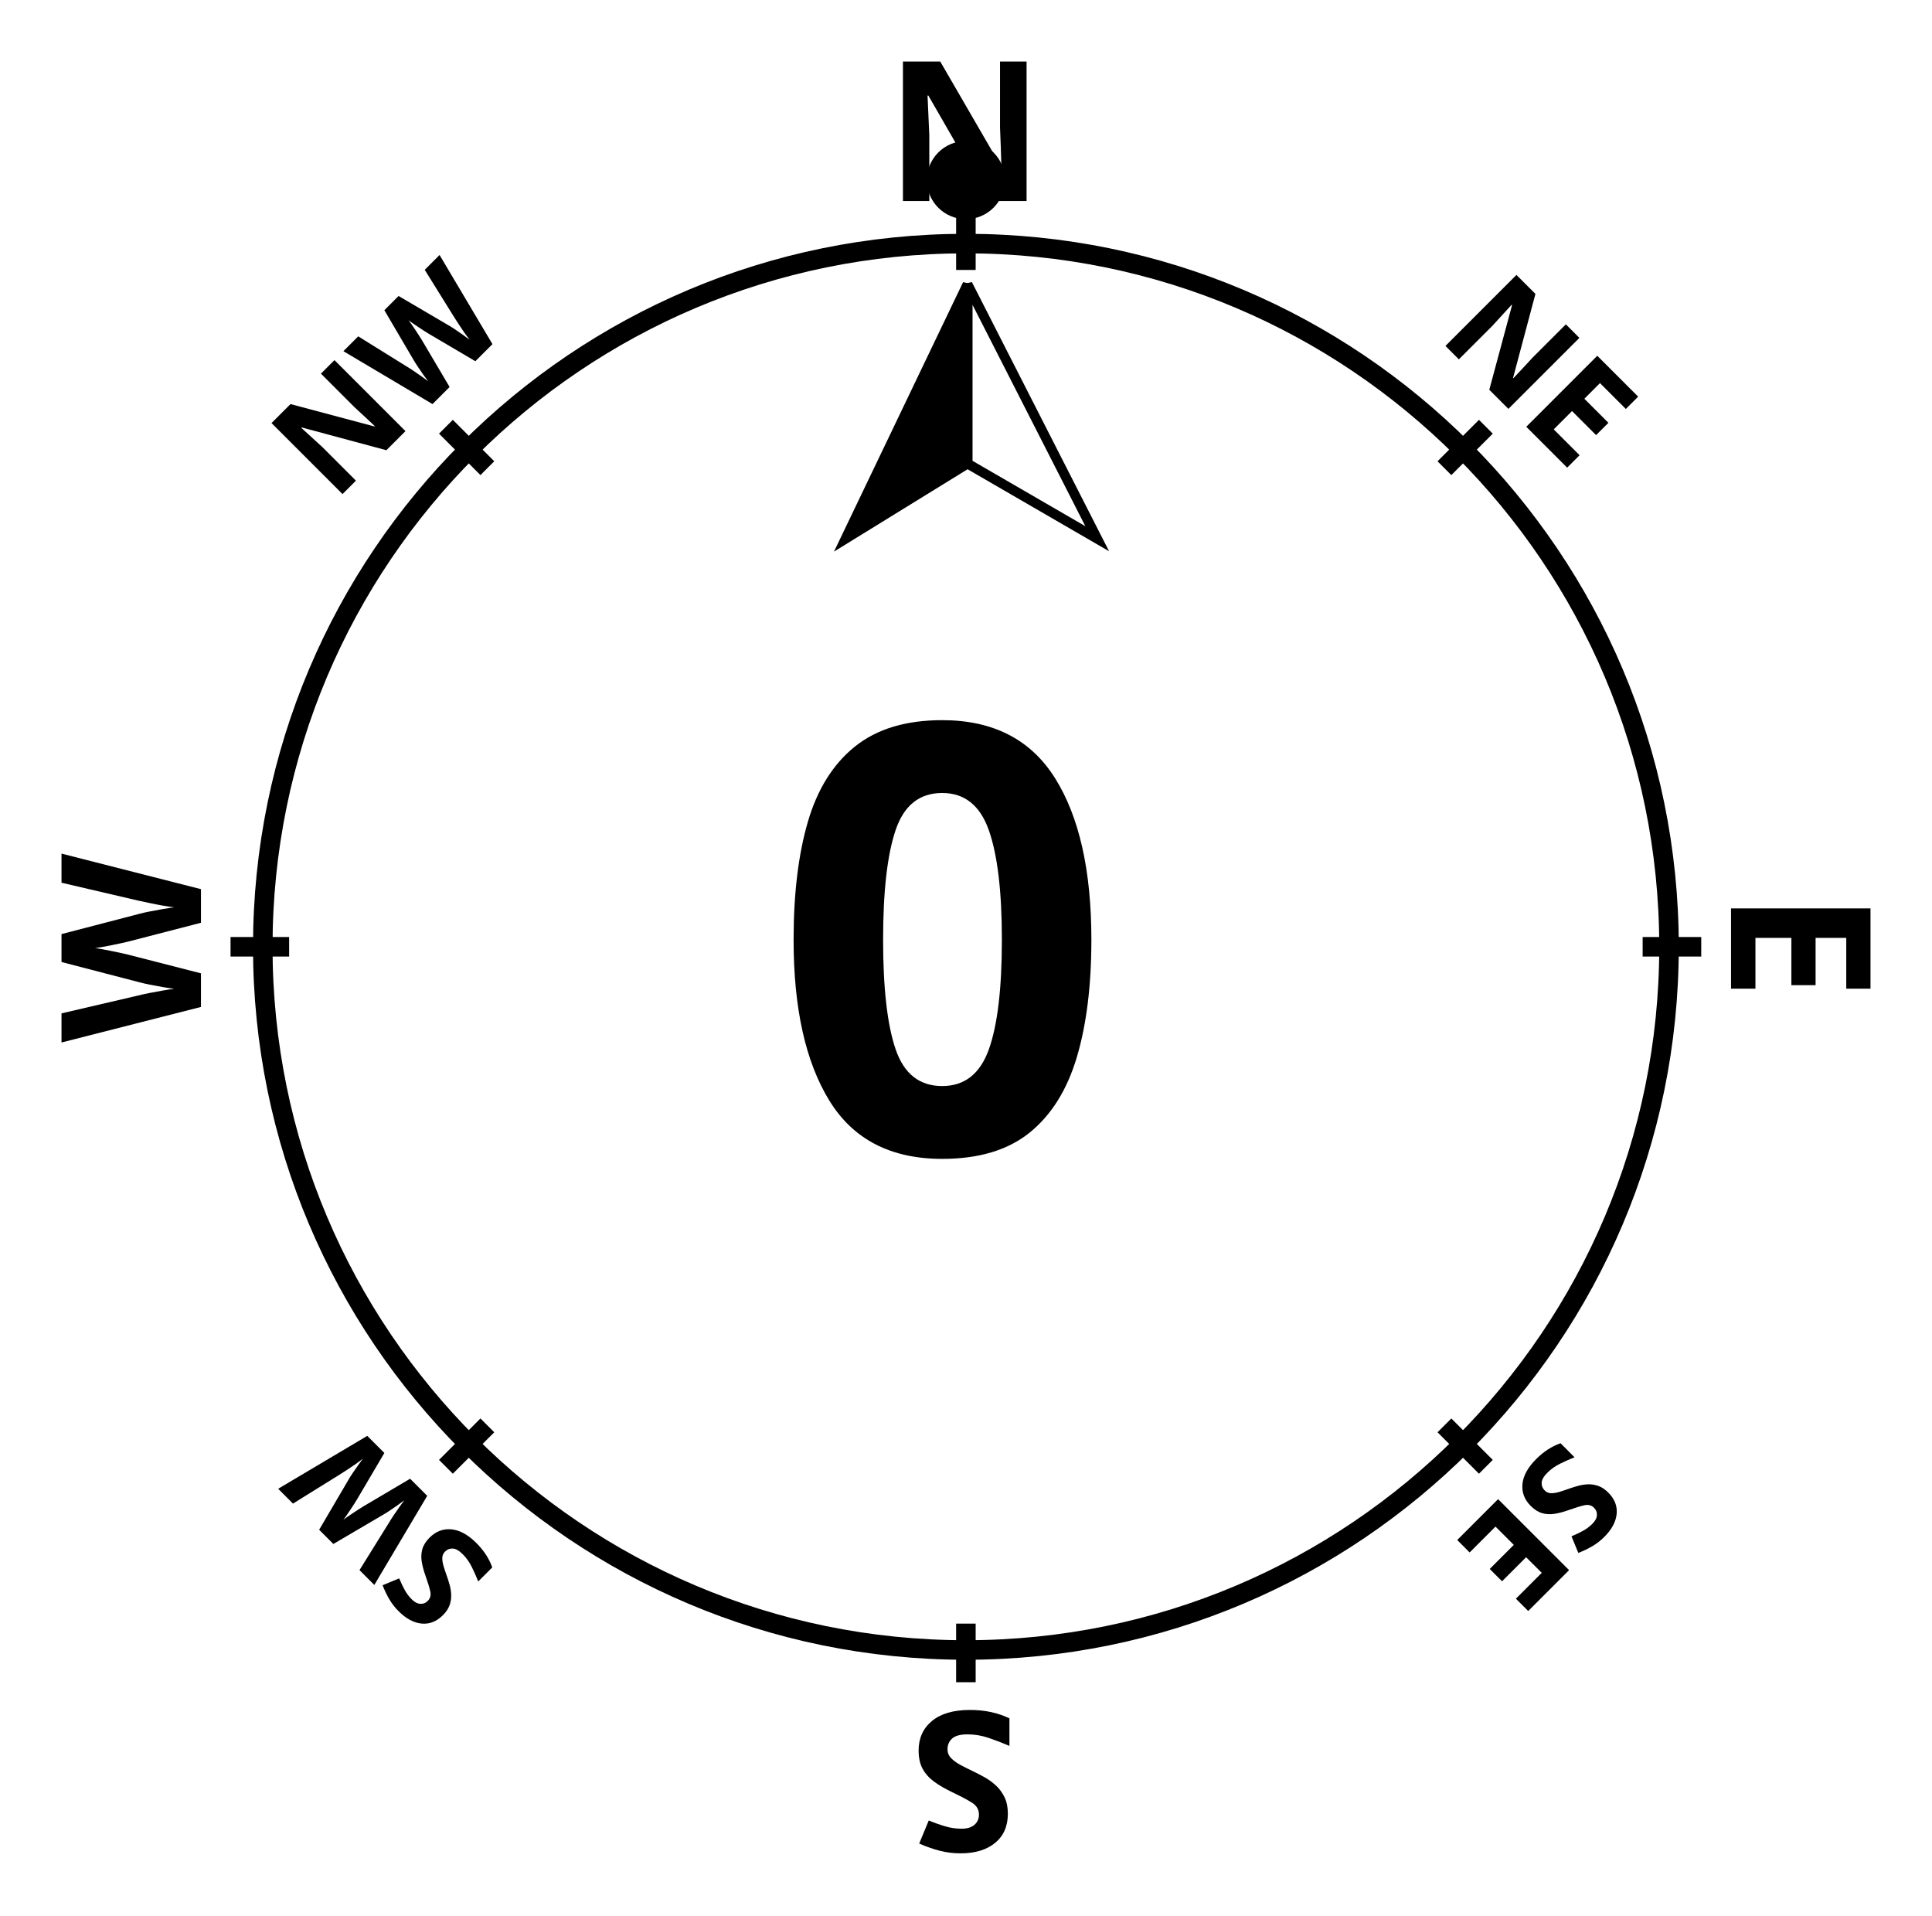
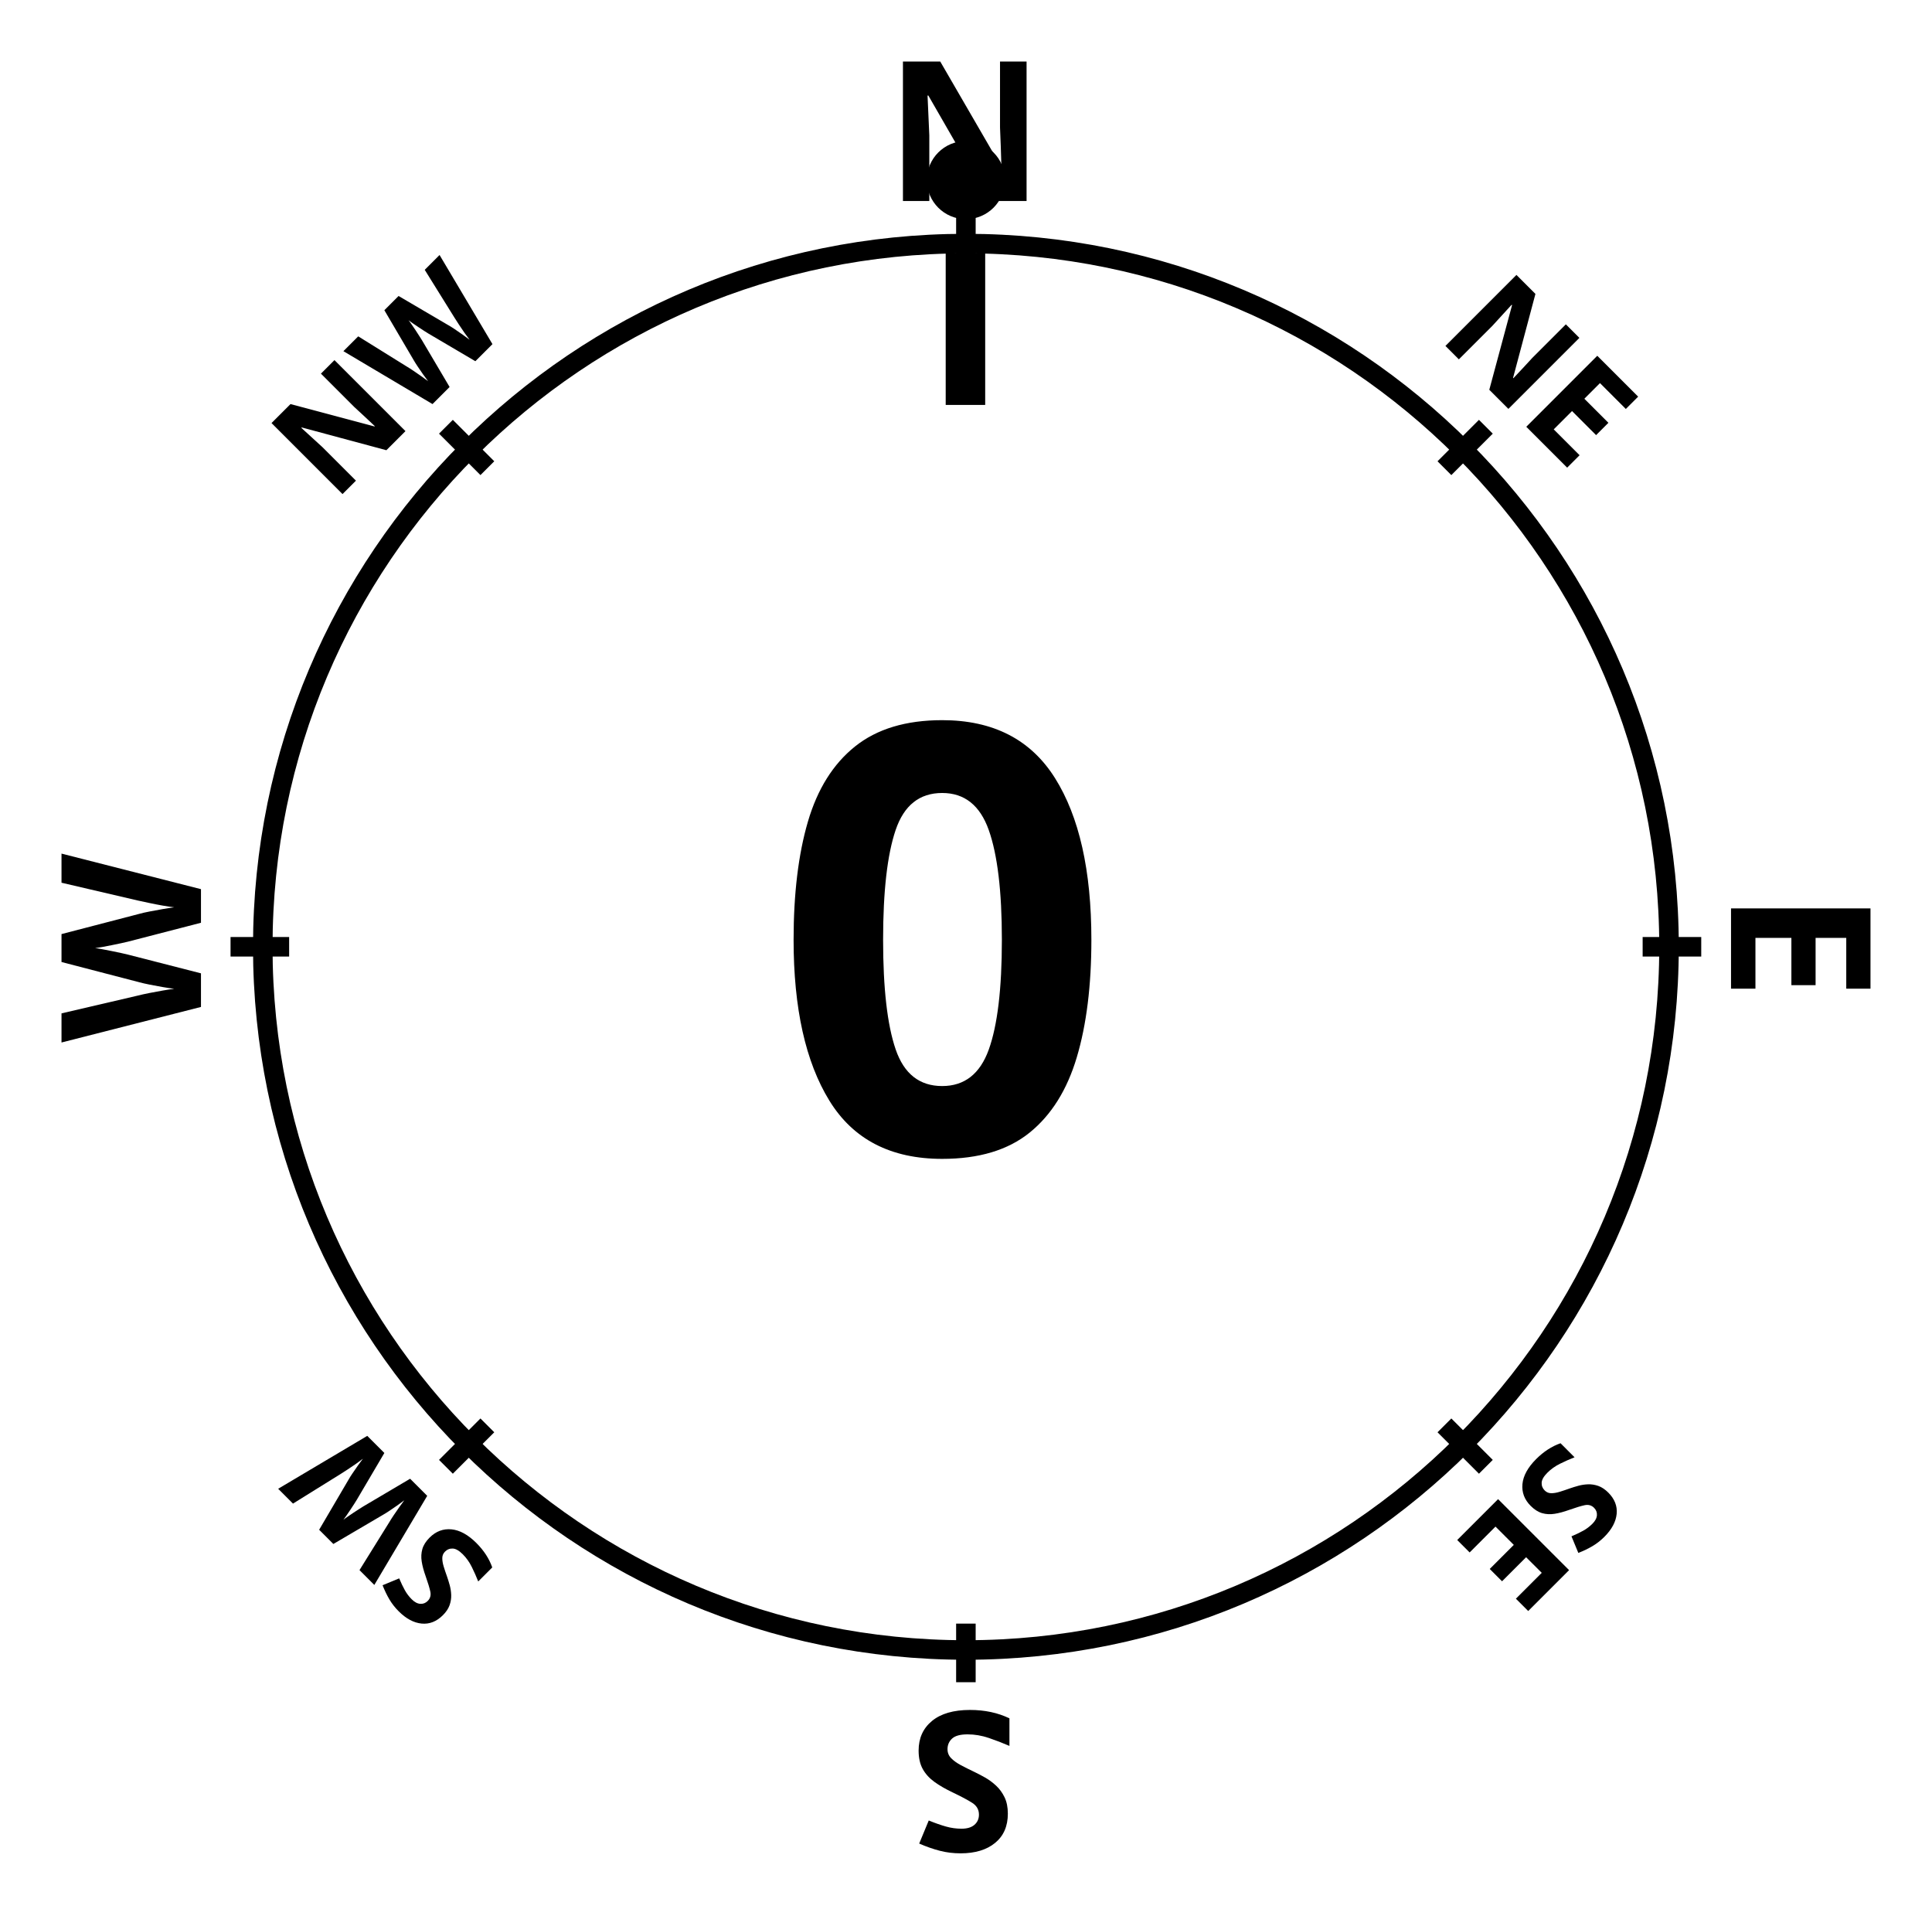
- <svg xmlns="http://www.w3.org/2000/svg" id="svg3988" viewBox="0 0 989.19 980.61" version="1.2">
+ <svg xmlns="http://www.w3.org/2000/svg" id="svg3988" viewBox="0 0 989.19 980.61" height="100%" width="100%" version="1.2">
  <g id="g4986" transform="translate(22.0409,12.19762)">
    <g id="rose">
-       <circle id="circle" stroke-width="10" d="m 832.5,472.5 c 0,198.823 -161.177,360 -360,360 -198.823,0 -360,-161.177 -360,-360 0,-198.823 161.177,-360 360,-360 198.823,0 360,161.177 360,360 z" cy="472.5" stroke="#000" cx="472.5" r="360" fill="none" />
-       <rect id="rect4935" y="96" width="10" x="467.5" height="30" />
+       <circle id="circle" r="360" d="m 832.5,472.5 c 0,198.823 -161.177,360 -360,360 -198.823,0 -360,-161.177 -360,-360 0,-198.823 161.177,-360 360,-360 198.823,0 360,161.177 360,360 z" stroke="#000" cy="472.5" cx="472.5" stroke-width="10" fill="none" />
+       <rect id="rect4935" y="96" width="10" height="30" x="467.5" />
      <rect id="rect4937" transform="matrix(-1,0,0,-1,945,945)" height="30" width="10" y="96" x="467.5" />
      <rect id="rect4943" transform="matrix(0,1,-1,0,945,0)" height="30" width="10" y="96" x="467.5" />
      <rect id="rect4949" transform="matrix(0,-1,1,0,0,945)" height="30" width="10" y="96" x="467.5" />
      <rect id="rect4951" transform="matrix(0.7071068,-0.7071068,0.7071068,0.7071068,-195.7159,472.5)" height="30" width="10" y="96" x="467.5" />
      <rect id="rect4953" transform="matrix(-0.7071068,-0.7071068,0.7071068,-0.7071068,472.5,1140.716)" height="30" width="10" y="96" x="467.5" />
      <rect id="rect4955" transform="matrix(-0.7071068,0.7071068,-0.7071068,-0.7071068,1140.716,472.5)" height="30" width="10" y="96" x="467.5" />
      <rect id="rect4957" transform="matrix(0.7071068,0.7071068,-0.7071068,0.7071068,472.5,-195.7159)" height="30" width="10" y="96" x="467.5" />
-       <g id="indicators" font-size="100px" font-family="Sans" style="word-spacing:0;letter-spacing:0;" letter-spacing="0" word-spacing="0" font-weight="bold">
-         <text id="indicator_n" style="text-anchor:middle;text-align:center;" line-height="125%" y="90.703" x="471.919">N</text>
-         <text id="text4961" style="text-anchor:middle;text-align:center;" transform="matrix(-1,0,0,-1,943.7413,945)" line-height="125%" y="80.803" x="471.906">S</text>
-         <text id="text4965" style="text-anchor:middle;text-align:center;" transform="matrix(0,1,-1,0,0,0)" line-height="125%" y="-864.253" x="471.85">E</text>
-         <text id="text4967" style="text-anchor:middle;text-align:center;" transform="matrix(0,-1,1,0,0,0)" line-height="125%" y="80.859" x="-473.15">W</text>
-         <text id="text4969" style="text-anchor:middle;text-align:center;" transform="matrix(0.7071068,-0.7071068,0.7071068,0.7071068,0,0)" line-height="125%" font-size="72px" y="278.647" x="-4.211">NW</text>
-         <text id="text4971" style="text-anchor:middle;text-align:center;" transform="matrix(-0.7071068,-0.7071068,0.7071068,-0.7071068,0,0)" line-height="125%" font-size="72px" y="-393.78" x="-670.08">SW</text>
-         <text id="text4973" style="text-anchor:middle;text-align:center;" transform="matrix(-0.7071068,0.7071068,-0.7071068,-0.7071068,0,0)" line-height="125%" font-size="72px" y="-1060.845" x="1.117">SE</text>
-         <text id="text4975" style="text-anchor:middle;text-align:center;" transform="matrix(0.7071068,0.7071068,-0.7071068,0.7071068,0,0)" line-height="125%" font-size="72px" y="-391.125" x="667.268">NE</text>
+       <g id="indicators" font-size="100px" font-weight="bold" style="word-spacing:0;letter-spacing:0;" letter-spacing="0" word-spacing="0" font-family="Sans">
+         <text id="indicator_n" y="90.703" x="471.919" style="text-anchor:middle;text-align:center;" line-height="125%">N</text>
+         <text id="text4961" style="text-anchor:middle;text-align:center;" transform="matrix(-1,0,0,-1,943.7413,945)" y="80.803" x="471.906" line-height="125%">S</text>
+         <text id="text4965" style="text-anchor:middle;text-align:center;" transform="matrix(0,1,-1,0,0,0)" y="-864.253" x="471.85" line-height="125%">E</text>
+         <text id="text4967" style="text-anchor:middle;text-align:center;" transform="matrix(0,-1,1,0,0,0)" y="80.859" x="-473.15" line-height="125%">W</text>
+         <text id="text4969" style="text-anchor:middle;text-align:center;" transform="matrix(0.7071068,-0.7071068,0.7071068,0.7071068,0,0)" font-size="72px" y="278.647" x="-4.211" line-height="125%">NW</text>
+         <text id="text4971" style="text-anchor:middle;text-align:center;" transform="matrix(-0.7071068,-0.7071068,0.7071068,-0.7071068,0,0)" font-size="72px" y="-393.78" x="-670.08" line-height="125%">SW</text>
+         <text id="text4973" style="text-anchor:middle;text-align:center;" transform="matrix(-0.7071068,0.7071068,-0.7071068,-0.7071068,0,0)" font-size="72px" y="-1060.845" x="1.117" line-height="125%">SE</text>
+         <text id="text4975" style="text-anchor:middle;text-align:center;" transform="matrix(0.7071068,0.7071068,-0.7071068,0.7071068,0,0)" font-size="72px" y="-391.125" x="667.268" line-height="125%">NE</text>
      </g>
    </g>
-     <text id="heading" style="letter-spacing:0;text-anchor:middle;word-spacing:0;text-align:center;" font-family="Sans" font-size="305.564px" letter-spacing="0" line-height="125%" word-spacing="0" y="578.014" x="460.671" font-weight="bold">0</text>
-     <g id="indicator" stroke="#000" transform="translate(17.19725,32.92048)">
-       <path id="path4064" stroke-width="0.142" d="m455.69,101.81c-0.036-0.01-0.036-0.012,0.014-0.118l0.05-0.107v0.12c0,0.065-0.005,0.118-0.013,0.117-0.006,0-0.03-0.007-0.05-0.013z" />
-       <path id="path4066" stroke-width="5" fill="none" d="M456.13,192.2v-91.798l-62.43,130.28z" />
-       <path id="path4068" stroke-width="5" fill="none" d="M456.13,192.2,522.54,230.68,456.13,100.4z" />
-       <path id="path4070" stroke-width=".516.713" d="m396.29,227.73c0-0.2,57.356-120.04,58.458-122.14,0.51-0.972,0.524,0.132,0.536,42.497l0.013,43.496-28.863,17.774c-15.873,9.775-29.15,17.956-29.502,18.18-0.353,0.223-0.642,0.31-0.642,0.195z" />
-       <path id="path4072" stroke-width="0.039" d="m455.29,105.12c-0.017-0.023-0.068-0.07-0.114-0.1-0.078-0.056-0.093-0.06-0.204-0.076l-0.12-0.017,0.233-0.487,0.234-0.488,0.004,0.3c0.003,0.166,0.003,0.438,0,0.606l-0.003,0.305-0.03-0.045z" />
+     <text id="heading" letter-spacing="0" font-weight="bold" style="word-spacing:0;letter-spacing:0;text-anchor:middle;text-align:center;" line-height="125%" word-spacing="0" font-size="305.564px" y="578.014" x="460.671" font-family="Sans">0</text>
+     <g id="indicator" stroke="#000" transform="matrix(1.750157,0,0,0.9958452,-324.5931,33.43283)">
+       <rect id="rect4935-9" height="76.511" width="10" y="85.057" x="450.31" stroke-width="1.552" />
    </g>
-     <circle id="bearing" cy="80" cx="472.5" r="20" />
+     <circle id="bearing" cy="80" cx="472.5" r="20" d="m 492.5,80 c 0,11.046 -8.954,20 -20,20 -11.046,0 -20,-8.954 -20,-20 0,-11.046 8.954,-20 20,-20 11.046,0 20,8.954 20,20 z" />
  </g>
</svg>
